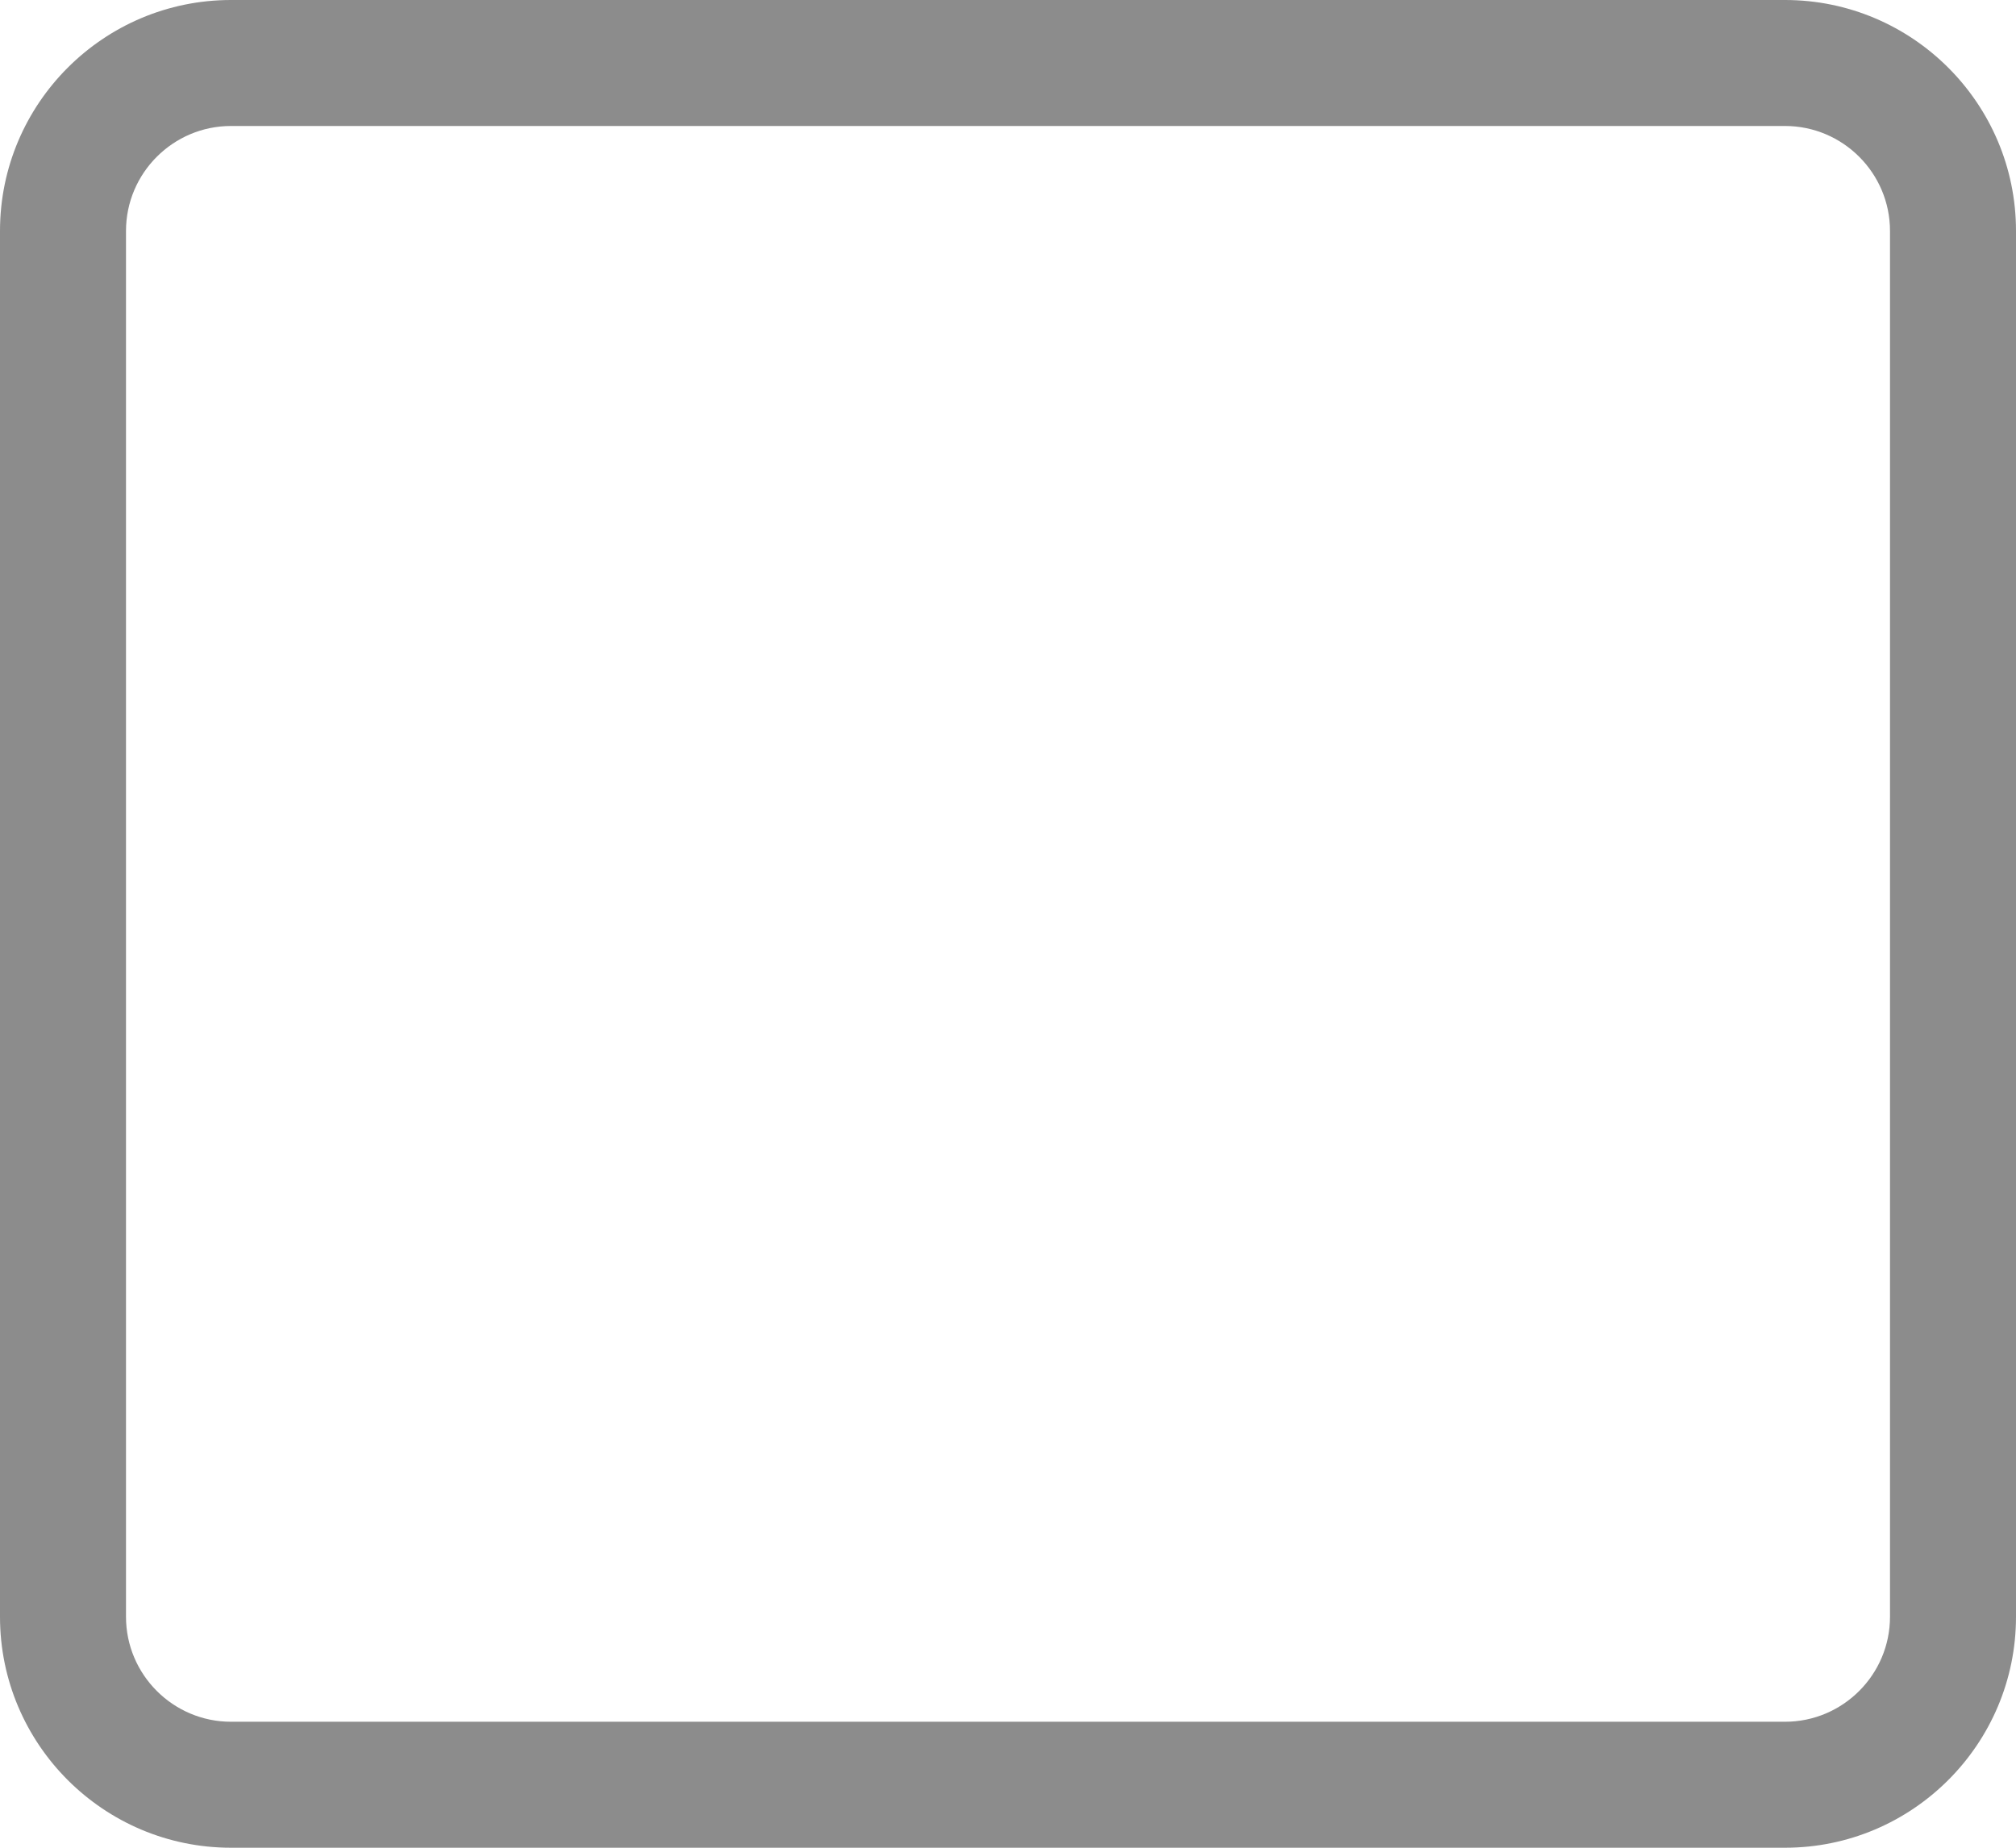
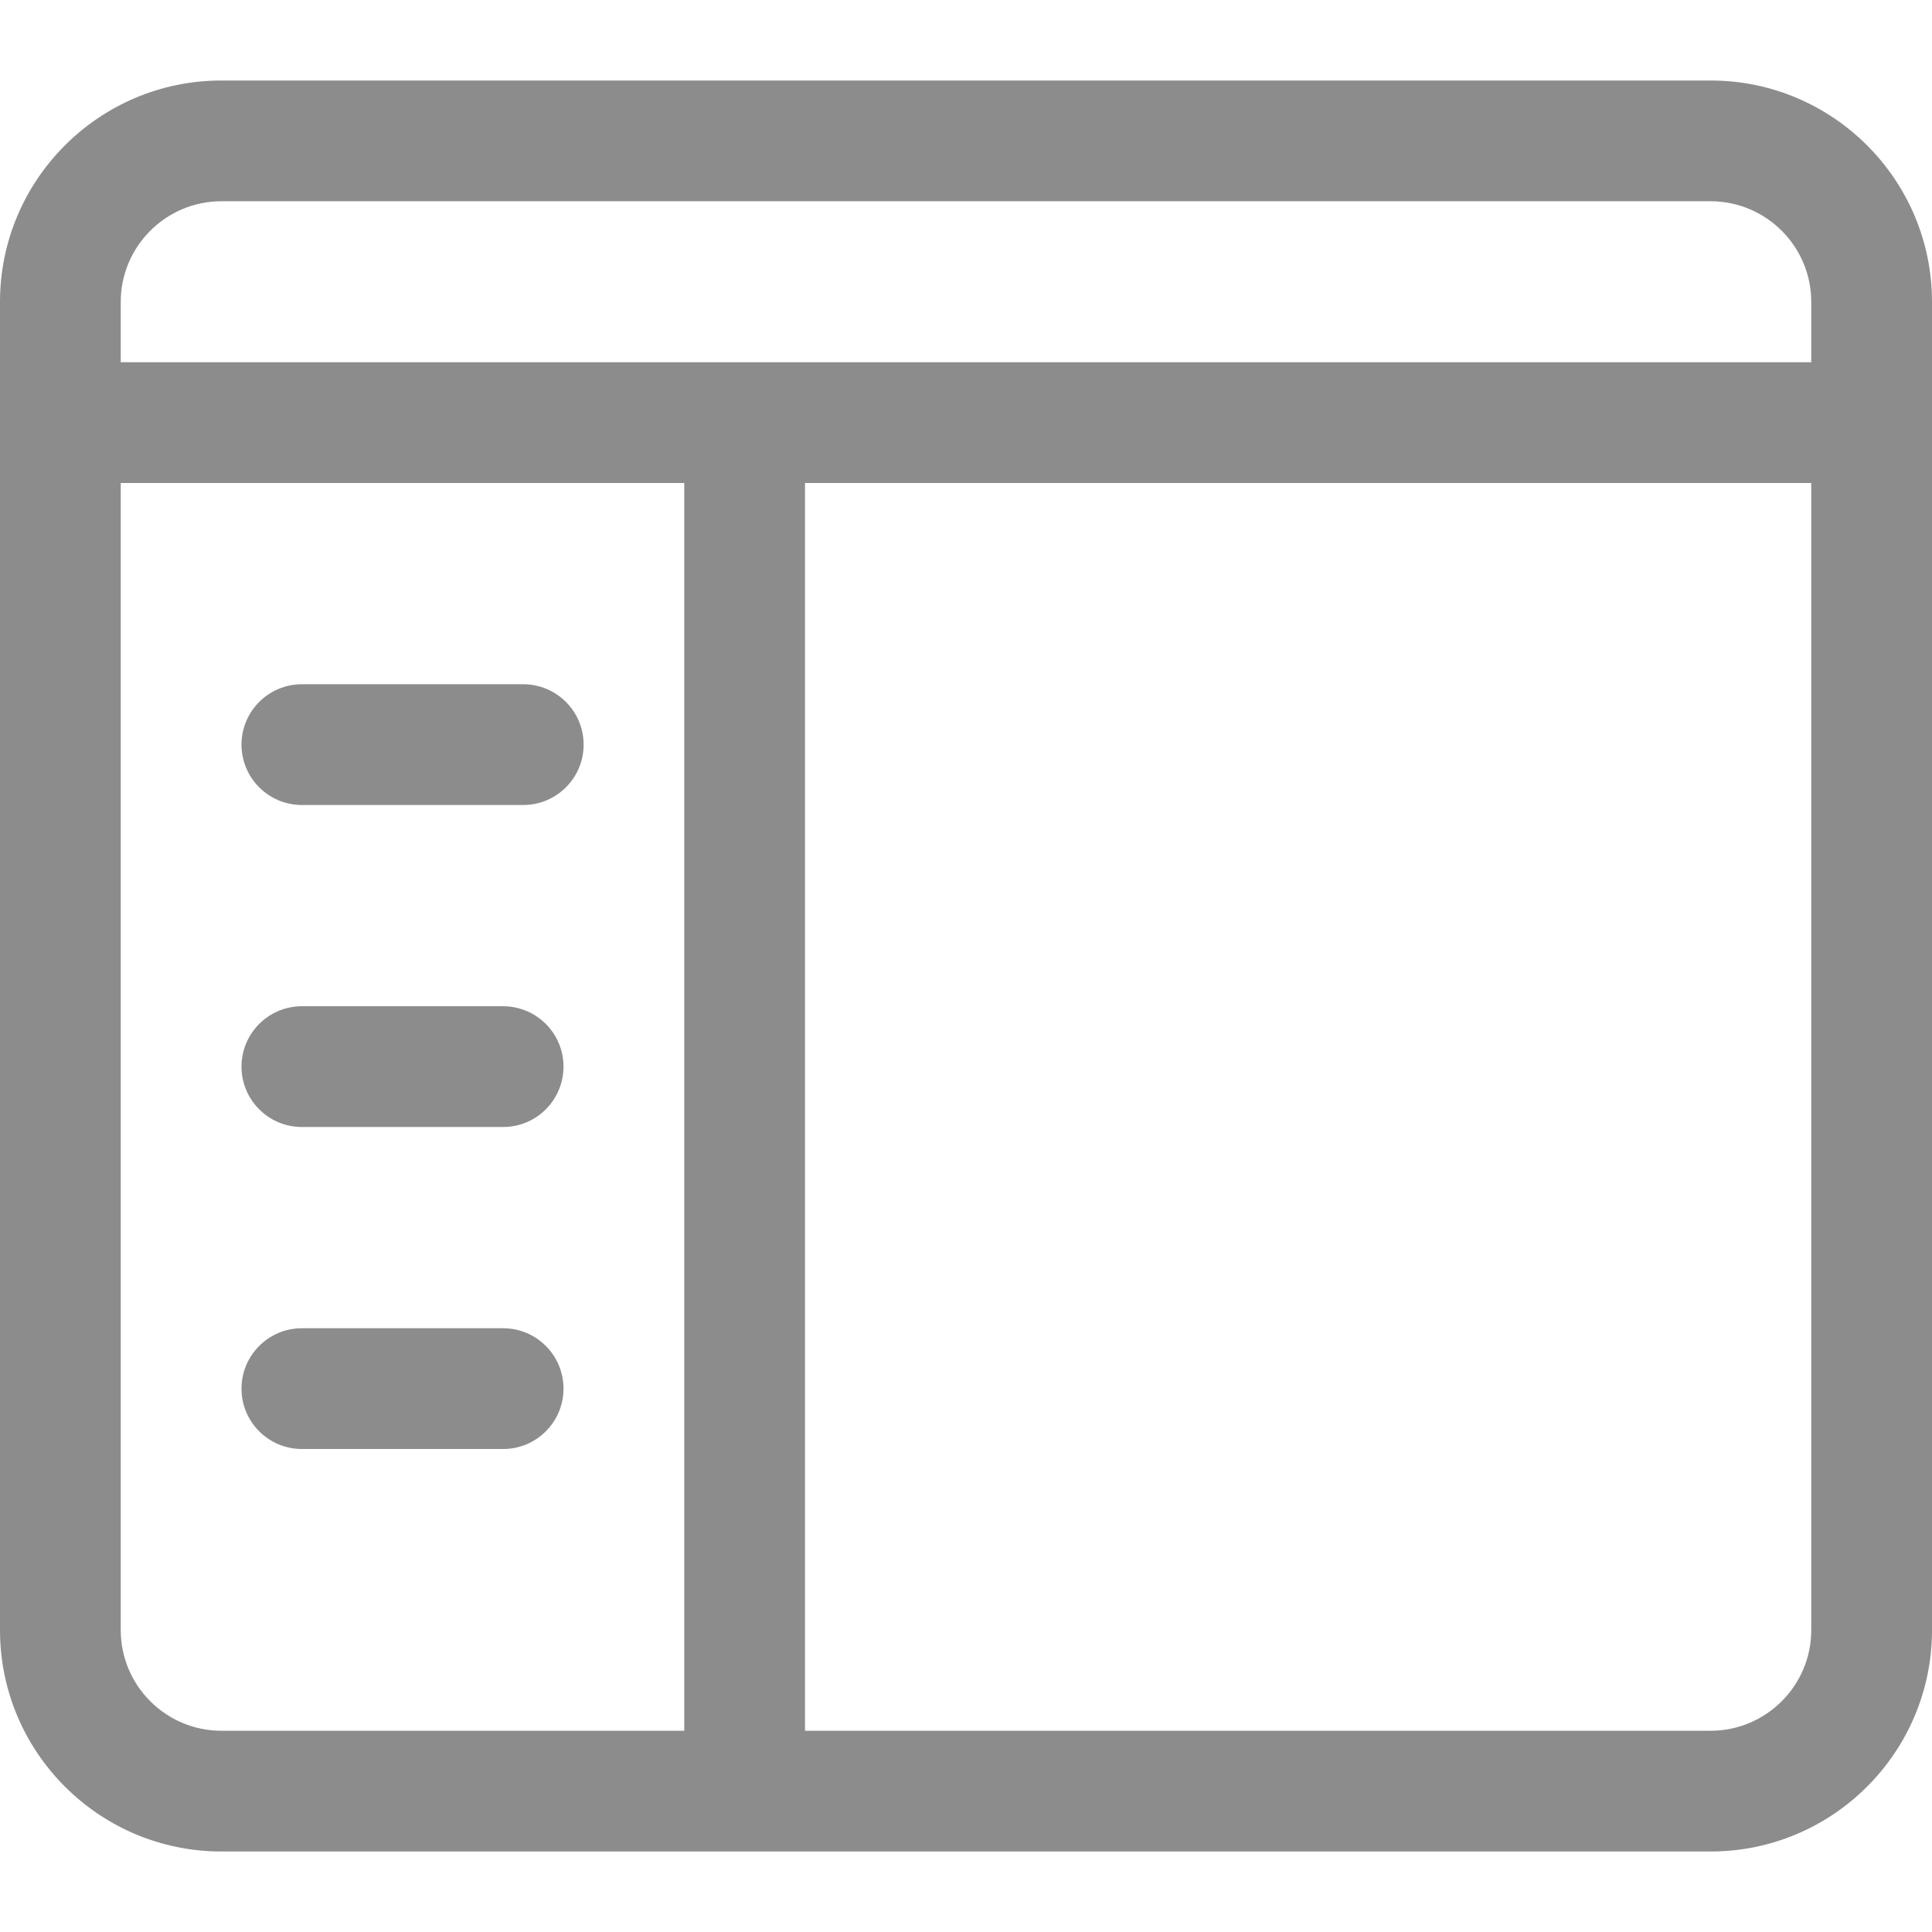
- <svg xmlns="http://www.w3.org/2000/svg" width="24" height="22" viewBox="0 0 24 22" fill="none">
-   <path d="M21.25 22H2.75C1.233 22 0 20.767 0 19.25V2.75C0 1.233 1.233 0 2.75 0H21.25C22.767 0 24 1.233 24 2.75V19.25C24 20.767 22.767 22 21.25 22ZM2.75 1.5C2.061 1.5 1.5 2.061 1.5 2.75V19.25C1.5 19.939 2.061 20.5 2.75 20.5H21.25C21.939 20.5 22.5 19.939 22.5 19.25V2.75C22.5 2.061 21.939 1.5 21.25 1.5H2.75Z" fill="#8C8C8C" />
+ <svg xmlns="http://www.w3.org/2000/svg" width="24" height="24" viewBox="0 0 24 24">
+   <g clip-path="url(#clip0)">
+     <path d="M9.25 22.75C8.836 22.75 8.5 22.414 8.5 22V5.5C8.5 5.086 8.836 4.75 9.25 4.75C9.664 4.75 10 5.086 10 5.5V22C10 22.414 9.664 22.75 9.25 22.75Z" fill="#8C8C8C" />
+     <path d="M6.25 14H3.75C3.336 14 3 13.664 3 13.25C3 12.836 3.336 12.5 3.75 12.5H6.25C6.664 12.5 7 12.836 7 13.25C7 13.664 6.664 14 6.25 14Z" fill="#8C8C8C" />
+     <path d="M6.5 10H3.75C3.336 10 3 9.664 3 9.25C3 8.836 3.336 8.5 3.75 8.5H6.5C6.914 8.5 7.25 8.836 7.25 9.25C7.25 9.664 6.914 10 6.5 10Z" fill="#8C8C8C" />
+     <path d="M6.25 18H3.75C3.336 18 3 17.664 3 17.25C3 16.836 3.336 16.5 3.75 16.5H6.25C6.664 16.5 7 16.836 7 17.25C7 17.664 6.664 18 6.25 18Z" fill="#8C8C8C" />
+     <path d="M21.25 23H2.75C1.233 23 0 21.767 0 20.25V3.75C0 2.233 1.233 1 2.75 1H21.25C22.767 1 24 2.233 24 3.75V20.25C24 21.767 22.767 23 21.25 23ZM2.75 2.5C2.061 2.5 1.5 3.061 1.5 3.75V20.25C1.5 20.939 2.061 21.5 2.75 21.5H21.25C21.939 21.5 22.5 20.939 22.5 20.25V3.75C22.5 3.061 21.939 2.5 21.25 2.5H2.75Z" fill="#8C8C8C" />
+     <path d="M23.25 6H0.75C0.336 6 0 5.664 0 5.25C0 4.836 0.336 4.5 0.75 4.5H23.25C23.664 4.5 24 4.836 24 5.25C24 5.664 23.664 6 23.25 6Z" fill="#8C8C8C" />
+   </g>
+   <defs>
+     <clipPath id="clip0">
+       <rect width="24" height="24" />
+     </clipPath>
+   </defs>
</svg>
